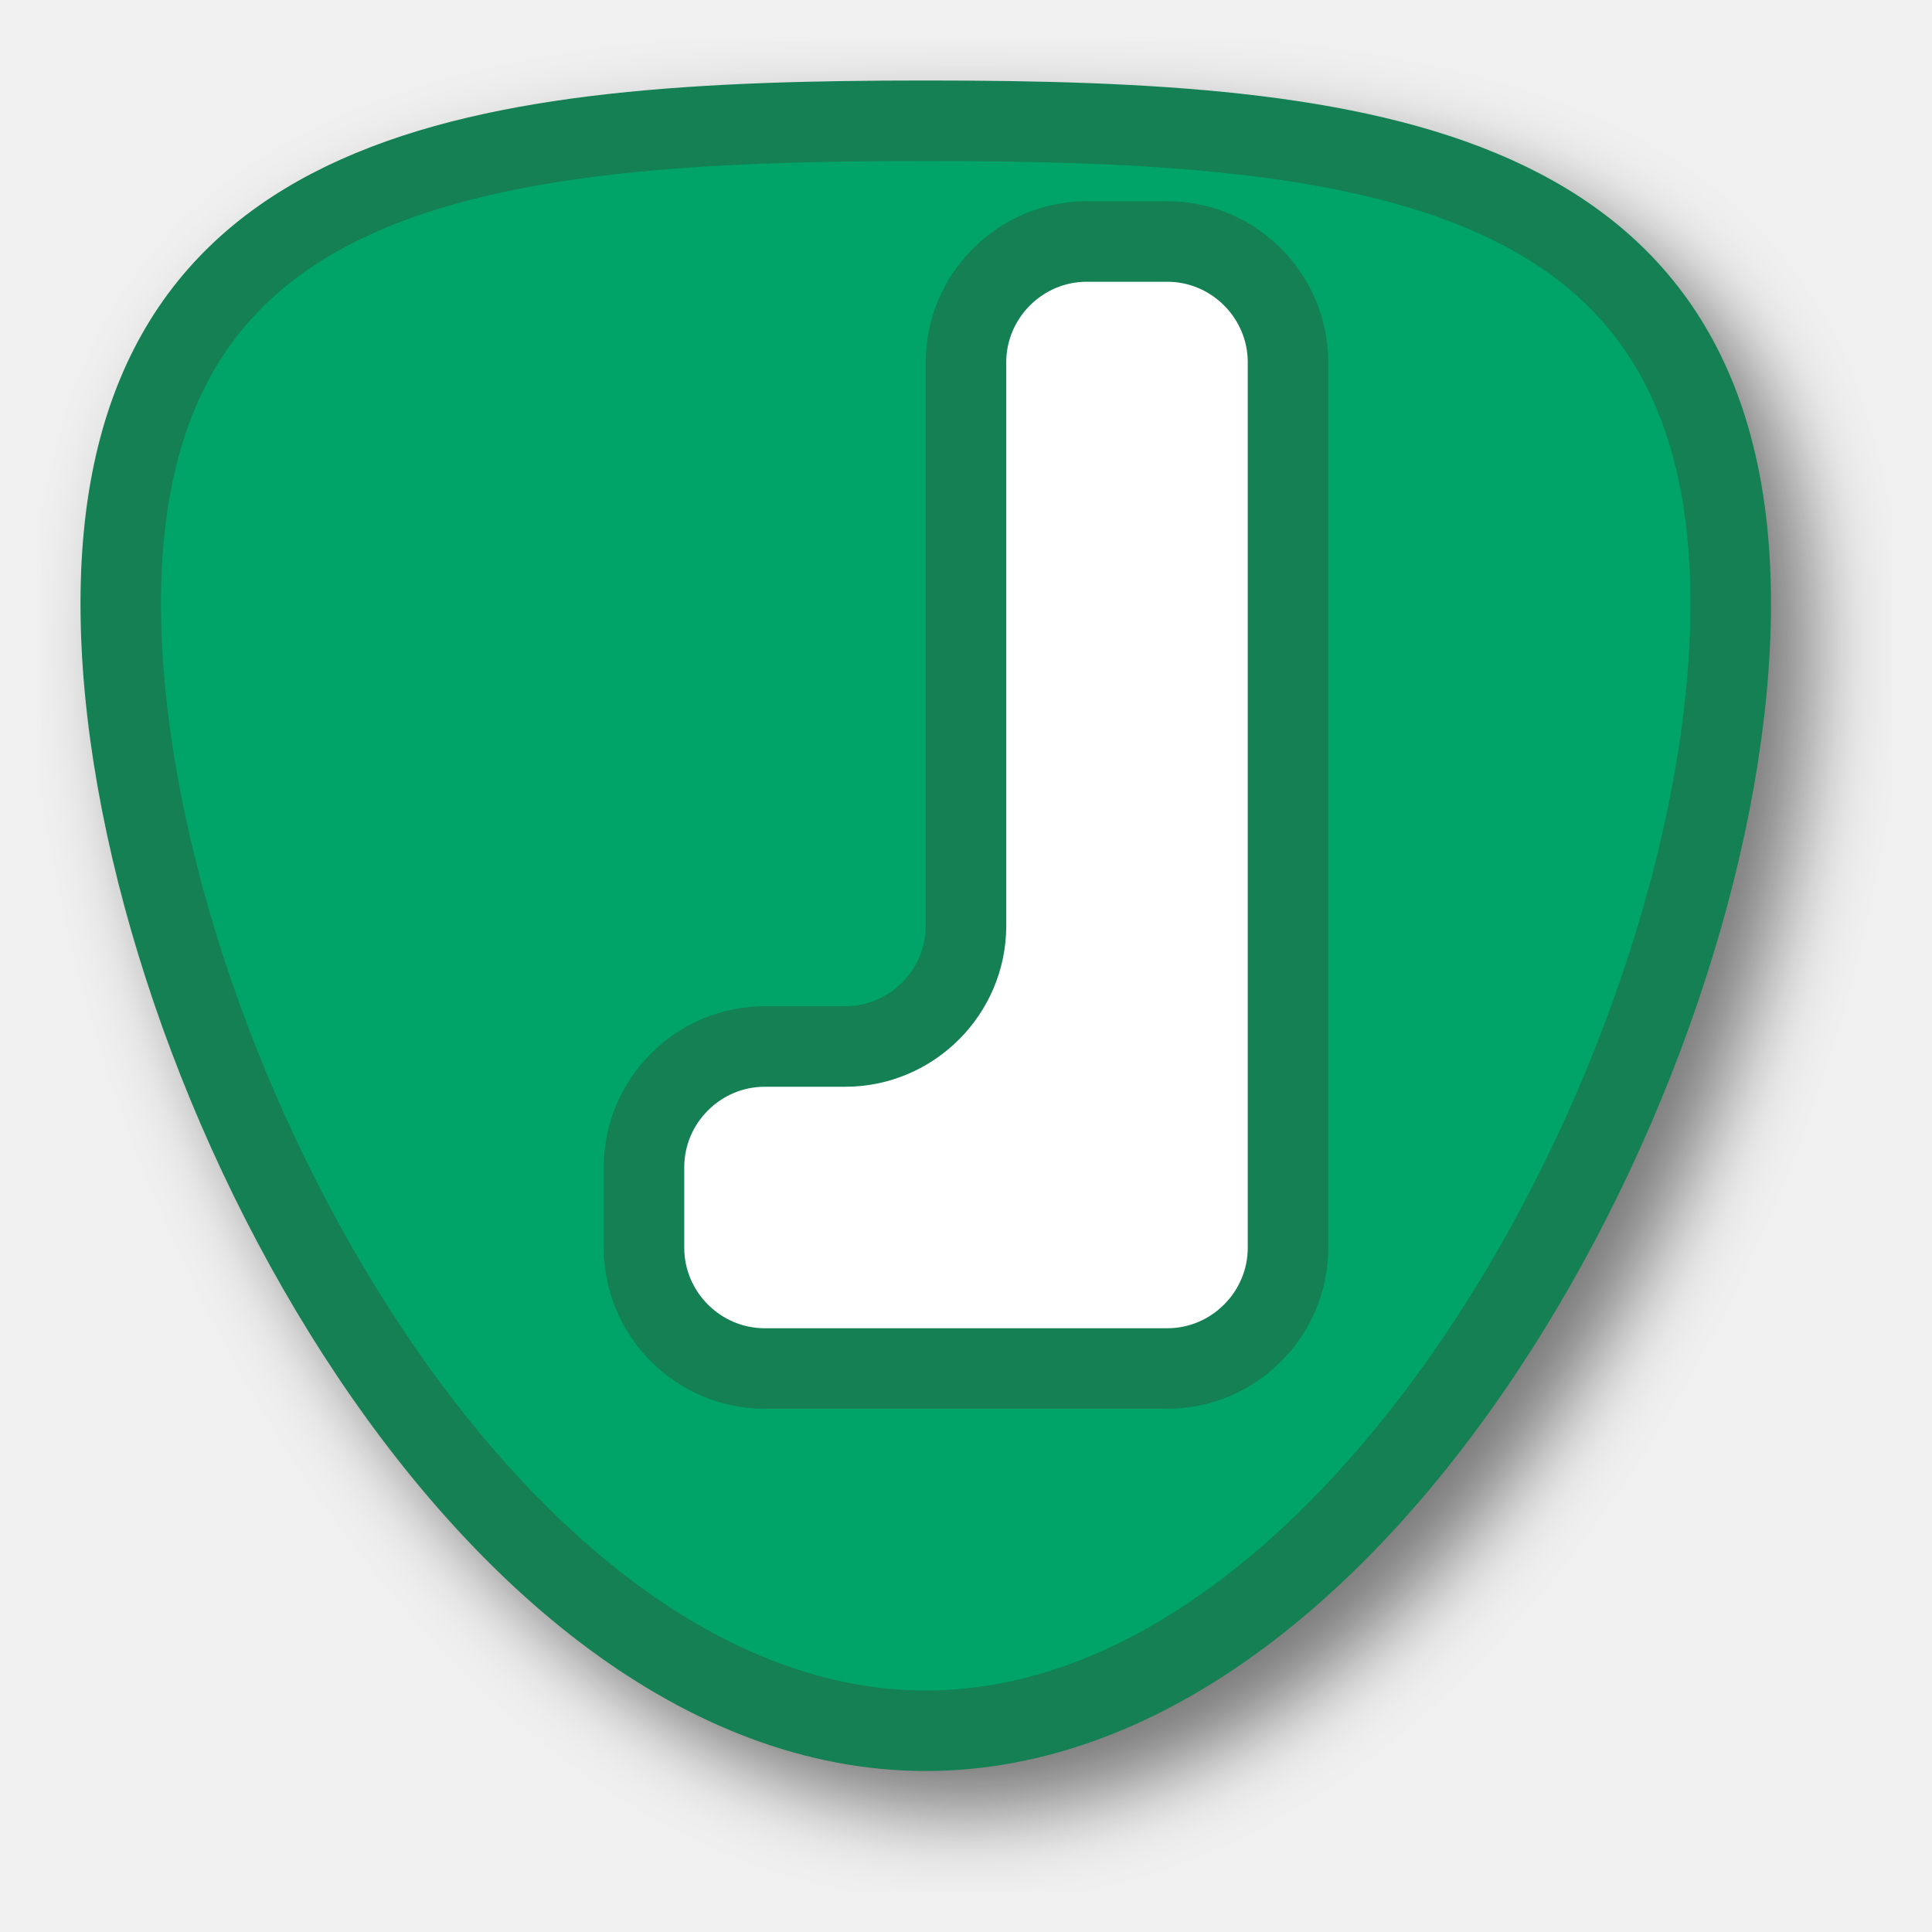
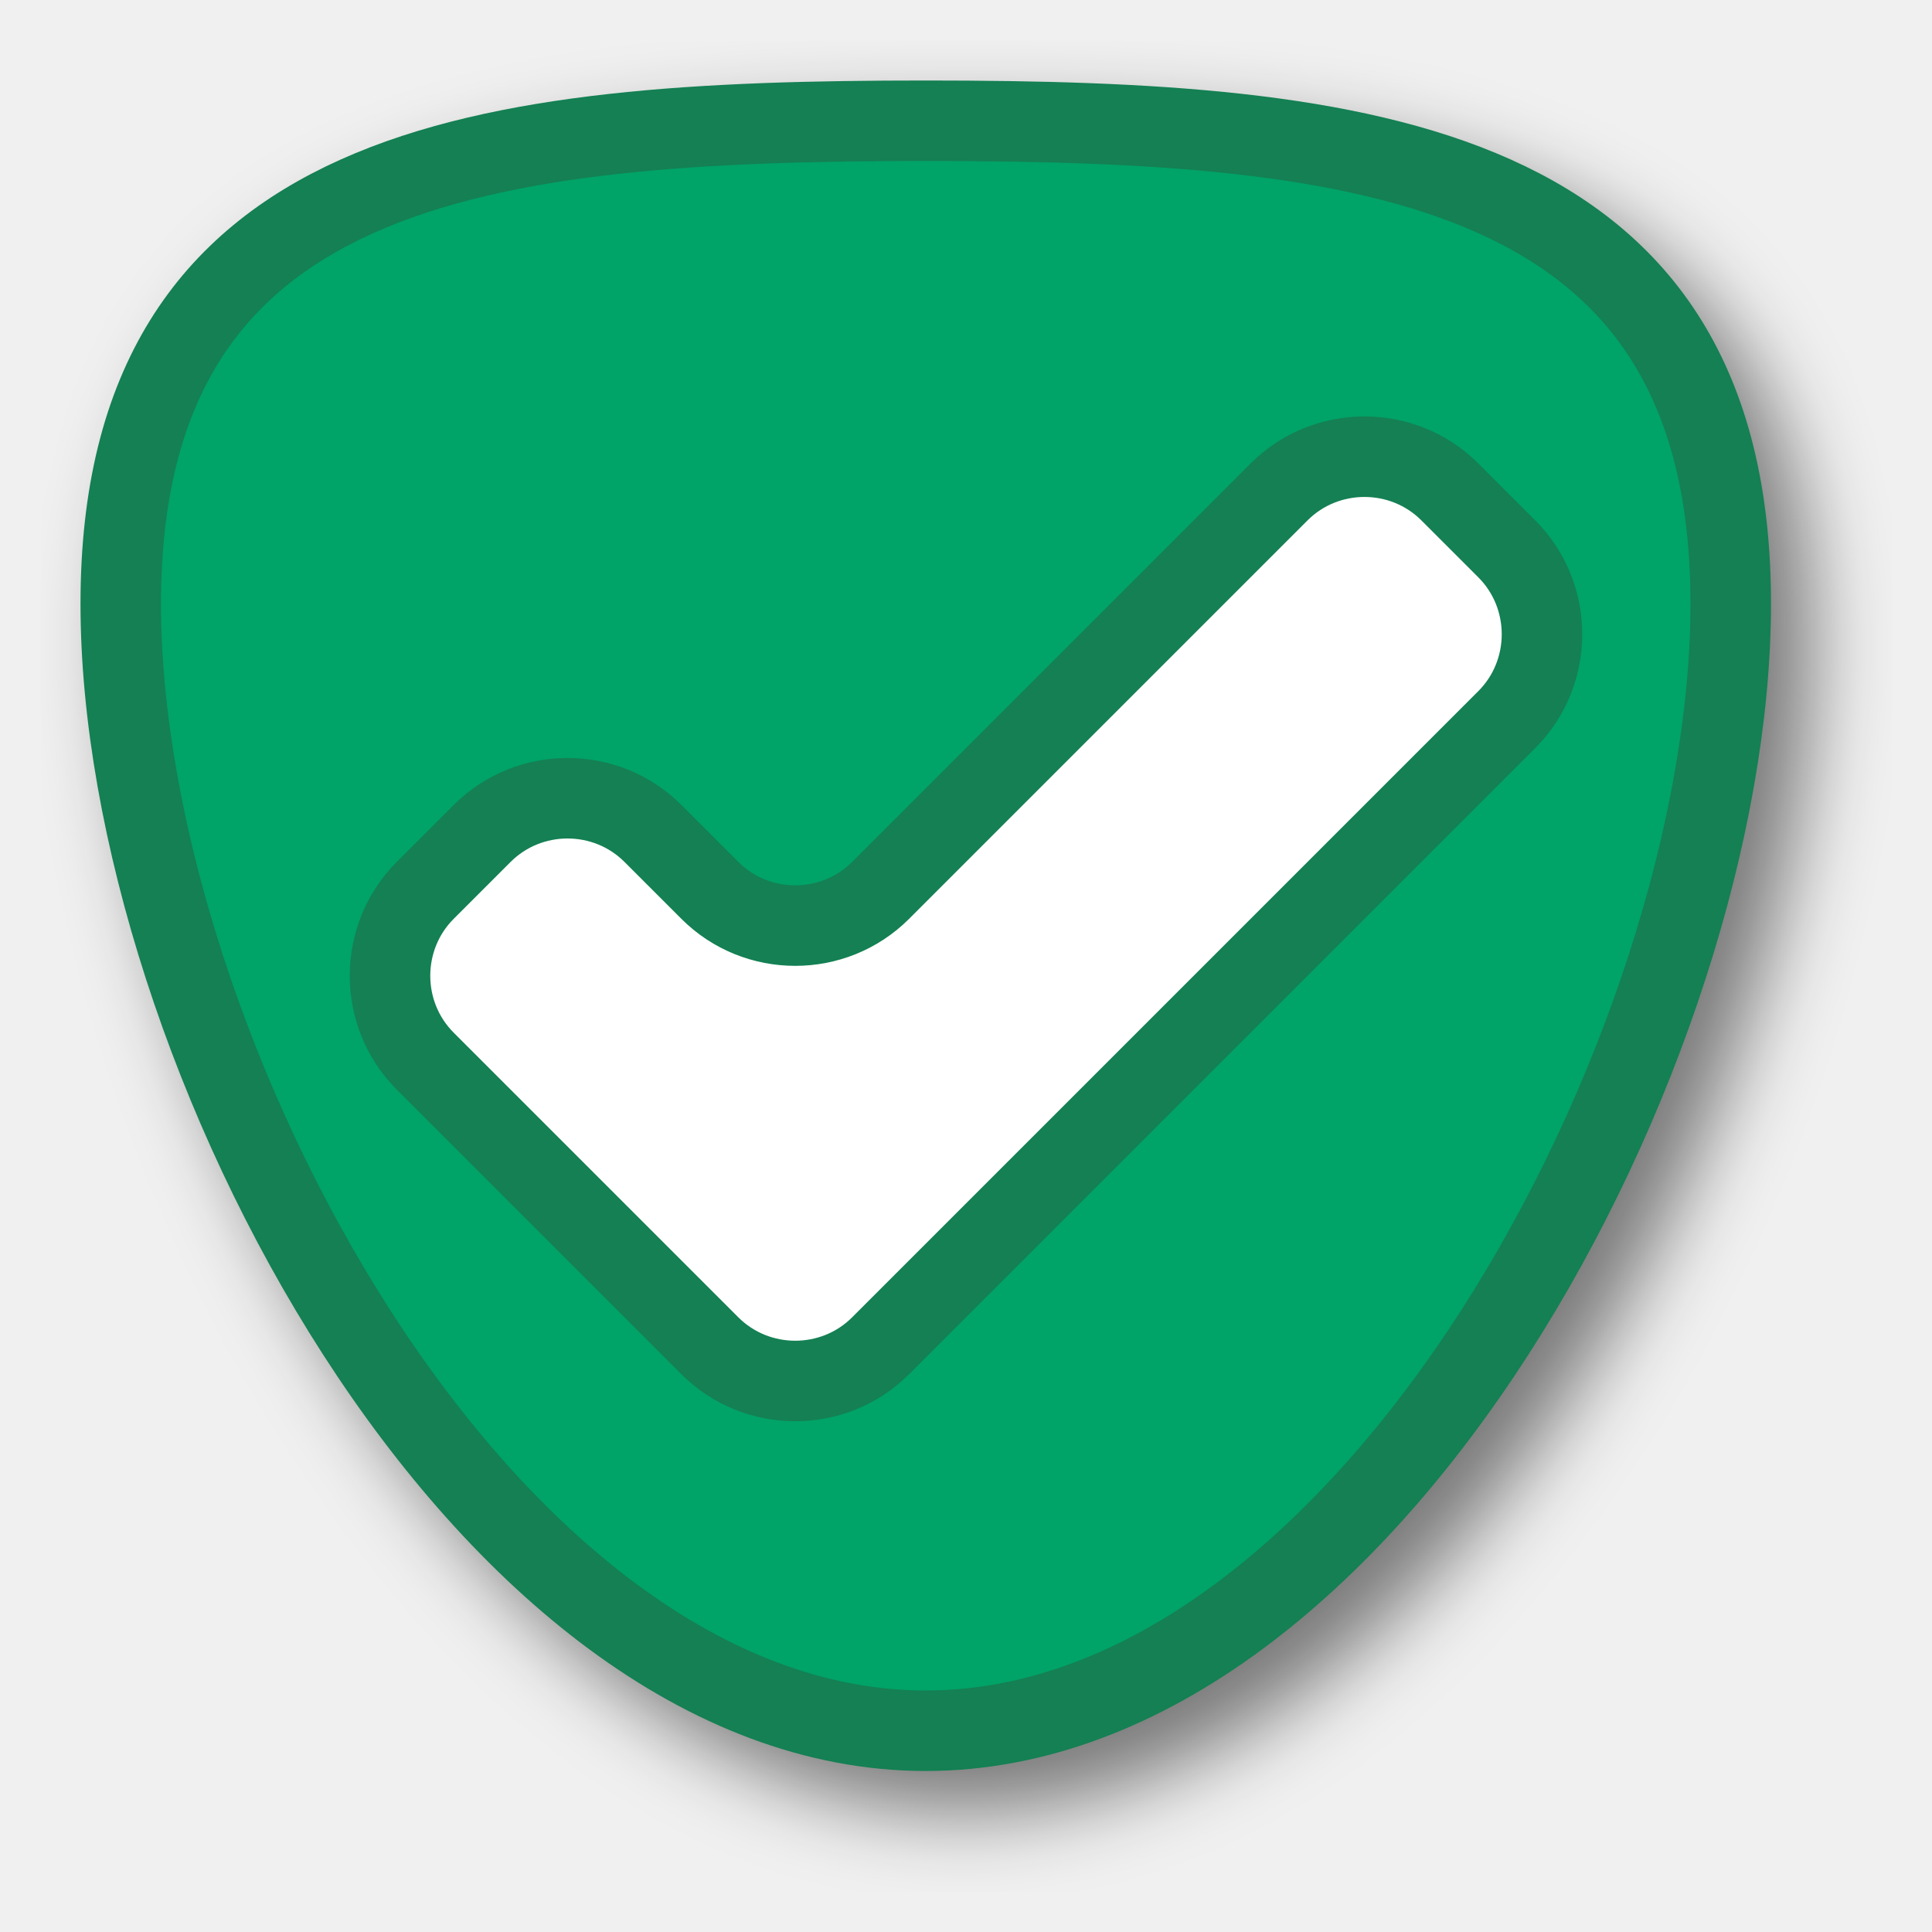
<svg xmlns="http://www.w3.org/2000/svg" xmlns:xlink="http://www.w3.org/1999/xlink" version="1.1" xml:space="preserve" width="48px" height="48px" viewBox="-23 -23 48 48" preserveAspectRatio="xMidYMid" stroke-linejoin="round" stroke-linecap="round" id="icon">
  <defs>
    <filter id="shadow" color-interpolation-filters="sRGB">
      <feFlood result="black" flood-color="hsl(0, 0%, 0%)" flood-opacity="0.5" />
      <feComposite result="cut-out" in="black" in2="SourceGraphic" operator="in" />
      <feGaussianBlur result="blur" in="cut-out" stdDeviation="1" />
      <feOffset result="offset" dx="1" dy="1" />
      <feComposite result="final" in="SourceGraphic" in2="offset" operator="over" />
    </filter>
    <symbol id="bg-shield" overflow="visible">
      <path d="M 0 0         m                                    0.00 -20.00         c   11.00   0.00    20.00   1.00    20.00  12.00         c    0.00  11.00    -9.00  28.00   -20.00  28.00         c  -11.00   0.00   -20.00 -17.00   -20.00 -28.00         c    0.00 -11.00     9.00 -12.00    20.00 -12.00         z" />
    </symbol>
-     <symbol id="tick-mark" overflow="visible" transform="rotate(45)">
+     <symbol id="tick-mark" overflow="visible">
      <path d="M 0 0         m                                    3.00 -14.00         h                                    2.00         c    1.65   0.00     3.00   1.35     3.00   3.00         v                                          22.00         c    0.00   1.65    -1.35   3.00    -3.00   3.00         h                                  -10.00         c   -1.65   0.00    -3.00  -1.35    -3.00  -3.00         v                                          -2.00         c    0.00  -1.65     1.35  -3.00     3.00  -3.00         h                                    2.00         c    1.65   0.00     3.00  -1.35     3.00  -3.00         v                                         -14.00         c    0.00  -1.65     1.35  -3.00     3.00  -3.00         z" />
    </symbol>
  </defs>
  <use id="background" fill="#00A368" stroke="#148053" stroke-width="2" xlink:href="#bg-shield" x="0" y="0" filter="url(#shadow)" />
-   <use id="foreground" fill="#FFFFFF" stroke="#148053" stroke-width="2" xlink:href="#tick-mark" x="1" y="-3" />
+   <use id="foreground" fill="#FFFFFF" stroke="#148053" stroke-width="2" xlink:href="#tick-mark" x="1" y="-3" transform="rotate(45, 1, -3)" />
</svg>
